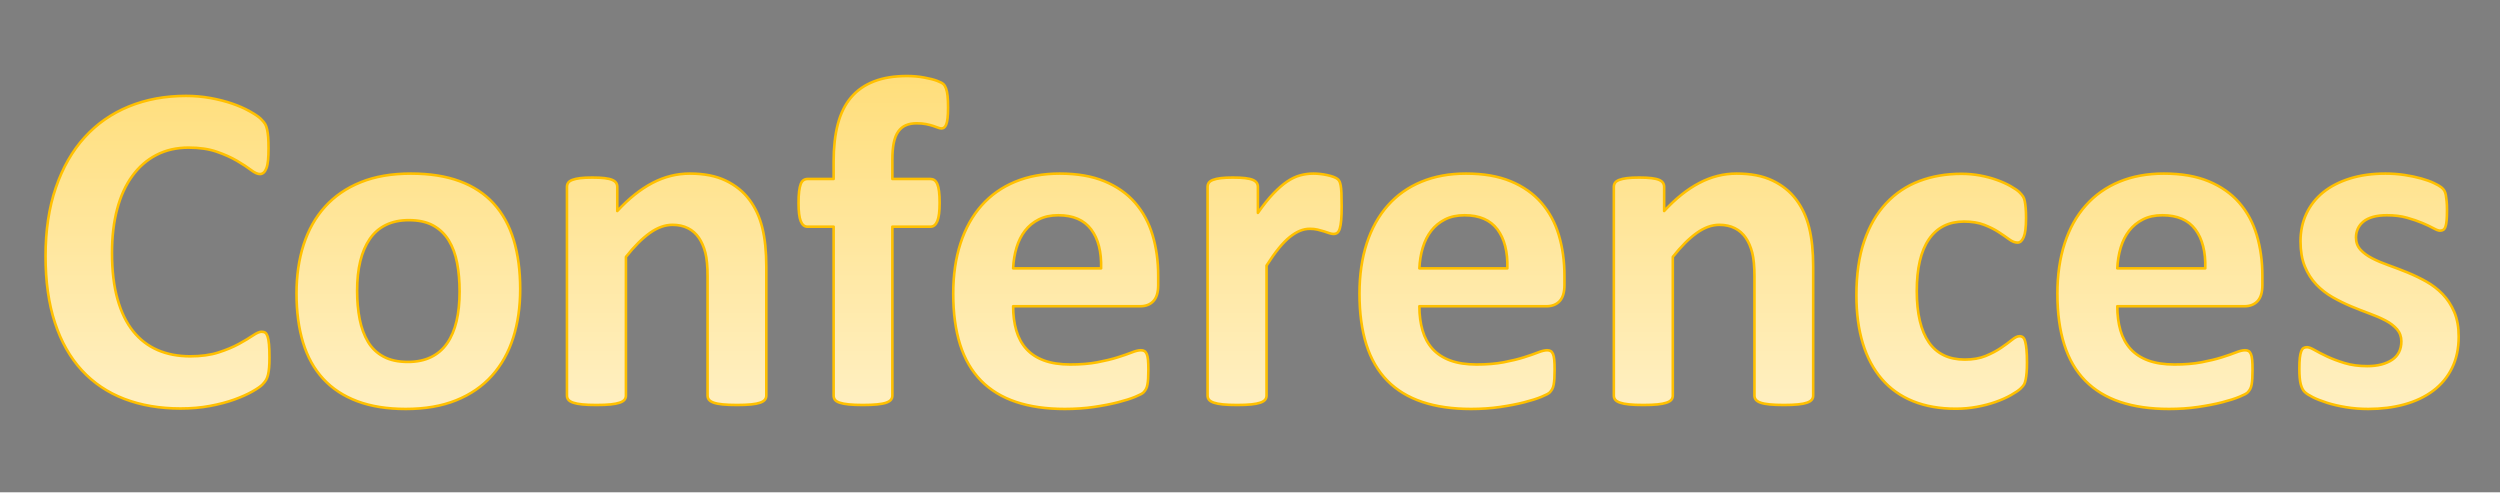
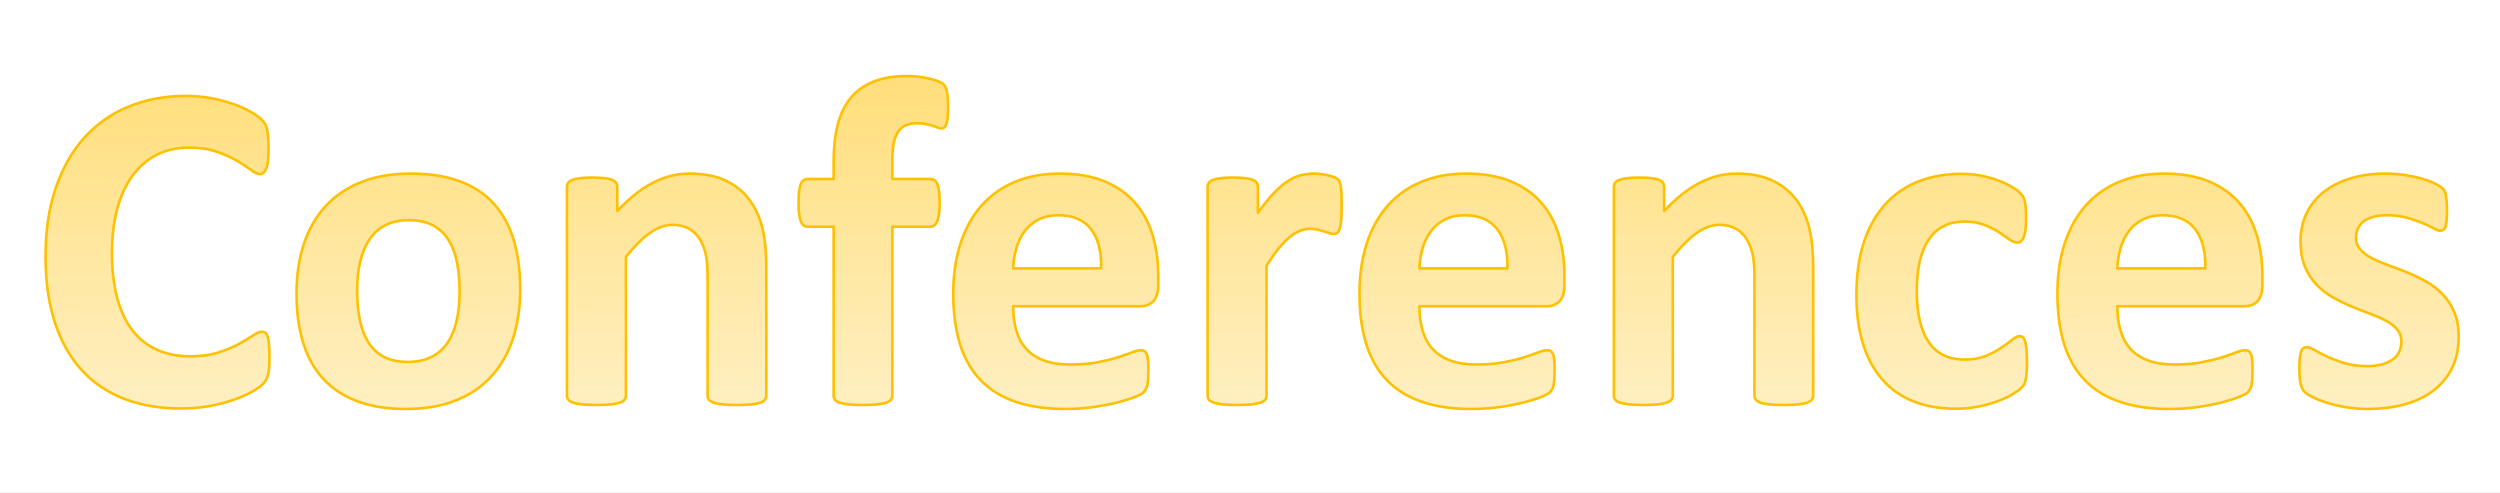
<svg xmlns="http://www.w3.org/2000/svg" width="960" height="189" overflow="hidden">
  <defs>
    <clipPath id="clip0">
      <rect x="0" y="0" width="960" height="189" />
    </clipPath>
    <linearGradient x1="480" y1="-17.025" x2="480" y2="203.775" gradientUnits="userSpaceOnUse" spreadMethod="reflect" id="fill1">
      <stop offset="0" stop-color="#FFC000" />
      <stop offset="0.04" stop-color="#FFD966" />
      <stop offset="0.87" stop-color="#FFF2CC" />
      <stop offset="1" stop-color="#FFF2CC" />
    </linearGradient>
  </defs>
  <g clip-path="url(#clip0)">
-     <rect x="0" y="0" width="960" height="189" fill="#7F7F7F" />
+     <rect x="0" y="0" width="960" height="189" fill="#FFFFFF" />
    <path d="M156.987 84.537C153.633 84.537 150.698 85.151 148.182 86.379 145.667 87.607 143.6 89.404 141.983 91.77 140.366 94.136 139.153 96.981 138.344 100.305 137.536 103.629 137.132 107.418 137.132 111.67 137.132 115.623 137.461 119.262 138.12 122.586 138.779 125.91 139.842 128.8 141.309 131.256 142.777 133.712 144.768 135.614 147.284 136.961 149.8 138.309 152.914 138.983 156.628 138.983 160.042 138.983 163.007 138.369 165.522 137.141 168.038 135.913 170.104 134.131 171.721 131.795 173.339 129.459 174.536 126.629 175.315 123.305 176.094 119.981 176.483 116.192 176.483 111.94 176.483 107.987 176.169 104.348 175.54 101.024 174.911 97.7 173.848 94.809 172.35 92.354 170.853 89.898 168.861 87.981 166.376 86.604 163.89 85.226 160.76 84.537 156.987 84.537ZM830.382 82.651C827.507 82.651 825.006 83.19 822.88 84.268 820.753 85.346 818.986 86.799 817.579 88.625 816.171 90.452 815.093 92.608 814.344 95.094 813.596 97.58 813.161 100.23 813.042 103.045L846.823 103.045C847.003 96.696 845.73 91.71 843.005 88.086 840.279 84.463 836.072 82.651 830.382 82.651ZM562.382 82.651C559.507 82.651 557.006 83.19 554.88 84.268 552.753 85.346 550.986 86.799 549.579 88.625 548.171 90.452 547.093 92.608 546.344 95.094 545.596 97.58 545.161 100.23 545.042 103.045L578.823 103.045C579.003 96.696 577.73 91.71 575.005 88.086 572.279 84.463 568.072 82.651 562.382 82.651ZM406.382 82.651C403.507 82.651 401.006 83.19 398.88 84.268 396.753 85.346 394.986 86.799 393.579 88.625 392.171 90.452 391.093 92.608 390.344 95.094 389.596 97.58 389.161 100.23 389.042 103.045L422.823 103.045C423.003 96.696 421.73 91.71 419.005 88.086 416.279 84.463 412.072 82.651 406.382 82.651ZM753.202 66.748C755.598 66.748 757.949 66.958 760.255 67.377 762.561 67.796 764.717 68.365 766.723 69.084 768.73 69.803 770.527 70.612 772.114 71.51 773.701 72.409 774.824 73.187 775.483 73.846 776.142 74.505 776.606 75.059 776.876 75.508 777.145 75.957 777.355 76.541 777.505 77.26 777.654 77.979 777.774 78.862 777.864 79.91 777.954 80.959 777.999 82.231 777.999 83.729 777.999 87.203 777.699 89.644 777.1 91.051 776.501 92.459 775.723 93.162 774.764 93.162 773.746 93.162 772.668 92.743 771.53 91.905 770.392 91.066 769.044 90.138 767.487 89.119 765.93 88.101 764.073 87.173 761.917 86.334 759.76 85.496 757.185 85.076 754.19 85.076 748.32 85.076 743.828 87.338 740.714 91.86 737.599 96.382 736.042 103.015 736.042 111.76 736.042 116.073 736.431 119.876 737.21 123.17 737.988 126.464 739.141 129.22 740.669 131.436 742.196 133.652 744.113 135.314 746.419 136.422 748.725 137.53 751.405 138.084 754.46 138.084 757.574 138.084 760.255 137.62 762.501 136.692 764.747 135.763 766.708 134.73 768.385 133.592 770.062 132.454 771.47 131.421 772.608 130.492 773.746 129.564 774.704 129.1 775.483 129.1 776.022 129.1 776.471 129.25 776.831 129.549 777.19 129.849 777.475 130.403 777.684 131.211 777.894 132.02 778.059 133.053 778.178 134.311 778.298 135.569 778.358 137.186 778.358 139.162 778.358 140.72 778.313 142.022 778.223 143.071 778.133 144.119 778.014 145.002 777.864 145.721 777.714 146.44 777.535 147.024 777.325 147.473 777.115 147.922 776.651 148.491 775.932 149.18 775.214 149.869 773.986 150.707 772.249 151.696 770.512 152.684 768.535 153.567 766.319 154.346 764.103 155.125 761.692 155.754 759.087 156.233 756.481 156.712 753.801 156.951 751.046 156.951 744.876 156.951 739.411 155.993 734.649 154.076 729.887 152.16 725.889 149.33 722.655 145.586 719.421 141.843 716.98 137.276 715.333 131.885 713.686 126.494 712.862 120.325 712.862 113.377 712.862 105.351 713.865 98.418 715.872 92.578 717.878 86.739 720.678 81.902 724.272 78.069 727.866 74.235 732.118 71.39 737.03 69.534 741.941 67.677 747.332 66.748 753.202 66.748ZM916.014 66.659C918.53 66.659 920.971 66.838 923.337 67.198 925.703 67.557 927.844 68.006 929.76 68.545 931.677 69.084 933.294 69.668 934.612 70.297 935.93 70.926 936.873 71.465 937.442 71.914 938.011 72.364 938.415 72.813 938.655 73.262 938.895 73.711 939.074 74.25 939.194 74.879 939.314 75.508 939.419 76.287 939.508 77.215 939.598 78.144 939.643 79.296 939.643 80.674 939.643 82.291 939.598 83.609 939.508 84.627 939.419 85.645 939.269 86.454 939.059 87.053 938.85 87.652 938.565 88.056 938.206 88.266 937.846 88.476 937.427 88.58 936.948 88.58 936.409 88.58 935.57 88.266 934.432 87.637 933.294 87.008 931.872 86.334 930.165 85.615 928.458 84.897 926.481 84.223 924.235 83.594 921.989 82.965 919.428 82.651 916.553 82.651 914.517 82.651 912.75 82.86 911.253 83.28 909.755 83.699 908.527 84.298 907.569 85.076 906.611 85.855 905.892 86.769 905.413 87.817 904.934 88.865 904.694 89.988 904.694 91.186 904.694 93.043 905.263 94.6 906.401 95.858 907.539 97.115 909.036 98.224 910.893 99.182 912.75 100.14 914.861 101.039 917.227 101.877 919.593 102.716 921.989 103.629 924.415 104.617 926.841 105.606 929.236 106.759 931.602 108.076 933.968 109.394 936.079 111.011 937.936 112.928 939.793 114.845 941.29 117.136 942.428 119.801 943.566 122.466 944.135 125.626 944.135 129.28 944.135 133.832 943.282 137.845 941.575 141.319 939.868 144.793 937.457 147.698 934.342 150.034 931.228 152.369 927.544 154.121 923.292 155.289 919.039 156.457 914.427 157.041 909.456 157.041 906.461 157.041 903.601 156.817 900.876 156.367 898.15 155.918 895.71 155.349 893.553 154.66 891.397 153.972 889.6 153.268 888.163 152.549 886.725 151.83 885.677 151.157 885.018 150.528 884.359 149.899 883.85 148.91 883.491 147.563 883.132 146.215 882.952 144.224 882.952 141.588 882.952 139.851 883.012 138.459 883.132 137.41 883.251 136.362 883.431 135.524 883.671 134.895 883.91 134.266 884.21 133.847 884.569 133.637 884.928 133.427 885.378 133.323 885.917 133.323 886.576 133.323 887.549 133.697 888.836 134.446 890.124 135.194 891.727 136.018 893.643 136.916 895.56 137.815 897.791 138.653 900.337 139.432 902.882 140.211 905.772 140.6 909.006 140.6 911.043 140.6 912.855 140.39 914.442 139.971 916.029 139.552 917.407 138.953 918.575 138.174 919.743 137.395 920.626 136.407 921.225 135.209 921.824 134.011 922.124 132.634 922.124 131.076 922.124 129.28 921.57 127.737 920.462 126.45 919.354 125.162 917.886 124.039 916.059 123.08 914.232 122.122 912.166 121.224 909.86 120.385 907.554 119.547 905.188 118.618 902.762 117.6 900.337 116.582 897.971 115.414 895.665 114.096 893.359 112.778 891.292 111.161 889.465 109.244 887.639 107.328 886.171 105.022 885.063 102.326 883.955 99.631 883.401 96.397 883.401 92.623 883.401 88.79 884.15 85.271 885.647 82.067 887.145 78.862 889.301 76.122 892.116 73.846 894.931 71.57 898.36 69.803 902.403 68.545 906.446 67.287 910.983 66.659 916.014 66.659ZM830.921 66.659C837.629 66.659 843.364 67.647 848.126 69.623 852.887 71.6 856.796 74.34 859.85 77.844 862.905 81.348 865.151 85.496 866.589 90.287 868.026 95.079 868.745 100.29 868.745 105.92L868.745 109.514C868.745 112.269 868.131 114.306 866.903 115.623 865.675 116.941 863.983 117.6 861.827 117.6L813.042 117.6C813.042 121.014 813.446 124.114 814.255 126.899 815.063 129.684 816.351 132.05 818.118 133.996 819.885 135.943 822.161 137.425 824.946 138.444 827.731 139.462 831.07 139.971 834.964 139.971 838.917 139.971 842.391 139.686 845.385 139.117 848.38 138.548 850.971 137.92 853.157 137.231 855.343 136.542 857.155 135.913 858.592 135.344 860.03 134.775 861.198 134.491 862.096 134.491 862.635 134.491 863.085 134.595 863.444 134.805 863.803 135.015 864.103 135.389 864.342 135.928 864.582 136.467 864.747 137.231 864.837 138.219 864.926 139.207 864.971 140.45 864.971 141.948 864.971 143.265 864.941 144.388 864.882 145.317 864.822 146.245 864.732 147.039 864.612 147.698 864.492 148.356 864.313 148.91 864.073 149.36 863.833 149.809 863.519 150.243 863.13 150.662 862.74 151.082 861.677 151.651 859.94 152.369 858.203 153.088 855.987 153.792 853.292 154.481 850.596 155.17 847.512 155.769 844.038 156.278 840.564 156.787 836.85 157.041 832.897 157.041 825.77 157.041 819.525 156.143 814.165 154.346 808.804 152.549 804.327 149.824 800.733 146.17 797.139 142.517 794.459 137.905 792.692 132.334 790.925 126.764 790.042 120.235 790.042 112.748 790.042 105.621 790.97 99.197 792.827 93.477 794.684 87.757 797.379 82.905 800.913 78.922 804.447 74.939 808.744 71.899 813.805 69.803 818.867 67.707 824.572 66.659 830.921 66.659ZM666.882 66.659C672.332 66.659 676.929 67.557 680.673 69.354 684.416 71.151 687.441 73.591 689.747 76.676 692.053 79.761 693.715 83.369 694.733 87.502 695.751 91.635 696.26 96.606 696.26 102.416L696.26 151.92C696.26 152.519 696.081 153.043 695.721 153.492 695.362 153.942 694.763 154.316 693.924 154.616 693.086 154.915 691.933 155.14 690.466 155.289 688.998 155.439 687.186 155.514 685.03 155.514 682.814 155.514 680.972 155.439 679.505 155.289 678.037 155.14 676.884 154.915 676.046 154.616 675.207 154.316 674.608 153.942 674.249 153.492 673.889 153.043 673.71 152.519 673.71 151.92L673.71 106.19C673.71 102.297 673.425 99.242 672.856 97.026 672.287 94.809 671.464 92.908 670.385 91.321 669.307 89.733 667.915 88.505 666.208 87.637 664.501 86.769 662.509 86.334 660.233 86.334 657.358 86.334 654.453 87.382 651.518 89.479 648.583 91.575 645.529 94.63 642.354 98.643L642.354 151.92C642.354 152.519 642.174 153.043 641.815 153.492 641.456 153.942 640.842 154.316 639.973 154.616 639.105 154.915 637.952 155.14 636.514 155.289 635.077 155.439 633.25 155.514 631.034 155.514 628.818 155.514 626.991 155.439 625.553 155.289 624.116 155.14 622.963 154.915 622.094 154.616 621.226 154.316 620.612 153.942 620.253 153.492 619.893 153.043 619.714 152.519 619.714 151.92L619.714 71.78C619.714 71.181 619.863 70.657 620.163 70.207 620.462 69.758 621.001 69.384 621.78 69.084 622.559 68.785 623.562 68.56 624.79 68.41 626.018 68.261 627.56 68.186 629.417 68.186 631.333 68.186 632.921 68.261 634.178 68.41 635.436 68.56 636.41 68.785 637.098 69.084 637.787 69.384 638.281 69.758 638.581 70.207 638.88 70.657 639.03 71.181 639.03 71.78L639.03 81.034C643.462 76.242 647.969 72.648 652.551 70.252 657.133 67.856 661.91 66.659 666.882 66.659ZM562.921 66.659C569.629 66.659 575.364 67.647 580.126 69.623 584.887 71.6 588.796 74.34 591.85 77.844 594.905 81.348 597.151 85.496 598.589 90.287 600.026 95.079 600.745 100.29 600.745 105.92L600.745 109.514C600.745 112.269 600.131 114.306 598.903 115.623 597.675 116.941 595.983 117.6 593.827 117.6L545.042 117.6C545.042 121.014 545.446 124.114 546.255 126.899 547.063 129.684 548.351 132.05 550.118 133.996 551.885 135.943 554.161 137.425 556.946 138.444 559.731 139.462 563.07 139.971 566.964 139.971 570.917 139.971 574.391 139.686 577.385 139.117 580.38 138.548 582.971 137.92 585.157 137.231 587.343 136.542 589.155 135.913 590.592 135.344 592.03 134.775 593.198 134.491 594.096 134.491 594.635 134.491 595.085 134.595 595.444 134.805 595.803 135.015 596.103 135.389 596.343 135.928 596.582 136.467 596.747 137.231 596.837 138.219 596.927 139.207 596.971 140.45 596.971 141.948 596.971 143.265 596.941 144.388 596.882 145.317 596.822 146.245 596.732 147.039 596.612 147.698 596.492 148.356 596.312 148.91 596.073 149.36 595.833 149.809 595.519 150.243 595.13 150.662 594.74 151.082 593.677 151.651 591.94 152.369 590.203 153.088 587.987 153.792 585.292 154.481 582.596 155.17 579.512 155.769 576.038 156.278 572.564 156.787 568.85 157.041 564.897 157.041 557.77 157.041 551.525 156.143 546.165 154.346 540.804 152.549 536.327 149.824 532.733 146.17 529.139 142.517 526.459 137.905 524.692 132.334 522.925 126.764 522.042 120.235 522.042 112.748 522.042 105.621 522.97 99.197 524.827 93.477 526.684 87.757 529.379 82.905 532.913 78.922 536.447 74.939 540.744 71.899 545.805 69.803 550.867 67.707 556.572 66.659 562.921 66.659ZM504.323 66.659C505.102 66.659 505.94 66.703 506.839 66.793 507.737 66.883 508.665 67.033 509.624 67.243 510.582 67.452 511.421 67.692 512.139 67.961 512.858 68.231 513.382 68.515 513.712 68.815 514.041 69.114 514.281 69.444 514.43 69.803 514.58 70.162 514.715 70.657 514.835 71.285 514.954 71.914 515.044 72.858 515.104 74.115 515.164 75.373 515.194 77.08 515.194 79.237 515.194 81.393 515.134 83.16 515.014 84.537 514.895 85.915 514.715 86.993 514.475 87.772 514.236 88.55 513.921 89.09 513.532 89.389 513.143 89.688 512.648 89.838 512.05 89.838 511.57 89.838 511.031 89.733 510.432 89.524 509.833 89.314 509.16 89.09 508.411 88.85 507.662 88.61 506.839 88.386 505.94 88.176 505.042 87.966 504.053 87.862 502.975 87.862 501.717 87.862 500.46 88.116 499.202 88.625 497.944 89.134 496.641 89.928 495.294 91.006 493.946 92.084 492.538 93.522 491.071 95.319 489.604 97.115 488.031 99.332 486.354 101.967L486.354 151.92C486.354 152.519 486.175 153.043 485.815 153.492 485.456 153.942 484.842 154.316 483.973 154.616 483.105 154.915 481.952 155.14 480.514 155.289 479.077 155.439 477.25 155.514 475.034 155.514 472.818 155.514 470.991 155.439 469.553 155.289 468.116 155.14 466.963 154.915 466.094 154.616 465.226 154.316 464.612 153.942 464.253 153.492 463.893 153.043 463.714 152.519 463.714 151.92L463.714 71.78C463.714 71.181 463.863 70.657 464.163 70.207 464.462 69.758 465.001 69.384 465.78 69.084 466.559 68.785 467.562 68.56 468.79 68.41 470.018 68.261 471.56 68.186 473.417 68.186 475.333 68.186 476.921 68.261 478.178 68.41 479.436 68.56 480.41 68.785 481.098 69.084 481.787 69.384 482.281 69.758 482.581 70.207 482.88 70.657 483.03 71.181 483.03 71.78L483.03 81.752C485.126 78.757 487.103 76.287 488.96 74.34 490.816 72.394 492.583 70.851 494.26 69.713 495.938 68.575 497.615 67.782 499.292 67.332 500.969 66.883 502.646 66.659 504.323 66.659ZM406.921 66.659C413.629 66.659 419.364 67.647 424.126 69.623 428.887 71.6 432.796 74.34 435.85 77.844 438.905 81.348 441.151 85.496 442.589 90.287 444.026 95.079 444.745 100.29 444.745 105.92L444.745 109.514C444.745 112.269 444.131 114.306 442.903 115.623 441.675 116.941 439.983 117.6 437.827 117.6L389.042 117.6C389.042 121.014 389.446 124.114 390.255 126.899 391.063 129.684 392.351 132.05 394.118 133.996 395.885 135.943 398.161 137.425 400.946 138.444 403.731 139.462 407.07 139.971 410.964 139.971 414.917 139.971 418.391 139.686 421.385 139.117 424.38 138.548 426.971 137.92 429.157 137.231 431.343 136.542 433.155 135.913 434.593 135.344 436.03 134.775 437.198 134.491 438.096 134.491 438.635 134.491 439.085 134.595 439.444 134.805 439.803 135.015 440.103 135.389 440.343 135.928 440.582 136.467 440.747 137.231 440.837 138.219 440.927 139.207 440.971 140.45 440.971 141.948 440.971 143.265 440.941 144.388 440.882 145.317 440.822 146.245 440.732 147.039 440.612 147.698 440.492 148.356 440.313 148.91 440.073 149.36 439.833 149.809 439.519 150.243 439.13 150.662 438.74 151.082 437.677 151.651 435.94 152.369 434.203 153.088 431.987 153.792 429.292 154.481 426.596 155.17 423.512 155.769 420.038 156.278 416.564 156.787 412.85 157.041 408.897 157.041 401.77 157.041 395.525 156.143 390.165 154.346 384.804 152.549 380.327 149.824 376.733 146.17 373.139 142.517 370.459 137.905 368.692 132.334 366.925 126.764 366.042 120.235 366.042 112.748 366.042 105.621 366.97 99.197 368.827 93.477 370.684 87.757 373.379 82.905 376.913 78.922 380.447 74.939 384.744 71.899 389.805 69.803 394.867 67.707 400.572 66.659 406.921 66.659ZM264.882 66.659C270.332 66.659 274.929 67.557 278.673 69.354 282.416 71.151 285.441 73.591 287.747 76.676 290.053 79.761 291.715 83.369 292.733 87.502 293.751 91.635 294.26 96.606 294.26 102.416L294.26 151.92C294.26 152.519 294.081 153.043 293.721 153.492 293.362 153.942 292.763 154.316 291.925 154.616 291.086 154.915 289.933 155.14 288.466 155.289 286.998 155.439 285.186 155.514 283.03 155.514 280.814 155.514 278.972 155.439 277.505 155.289 276.037 155.14 274.884 154.915 274.046 154.616 273.207 154.316 272.608 153.942 272.249 153.492 271.889 153.043 271.71 152.519 271.71 151.92L271.71 106.19C271.71 102.297 271.425 99.242 270.856 97.026 270.287 94.809 269.464 92.908 268.385 91.321 267.307 89.733 265.915 88.505 264.208 87.637 262.501 86.769 260.509 86.334 258.233 86.334 255.358 86.334 252.453 87.382 249.518 89.479 246.583 91.575 243.529 94.63 240.354 98.643L240.354 151.92C240.354 152.519 240.175 153.043 239.815 153.492 239.456 153.942 238.842 154.316 237.973 154.616 237.105 154.915 235.952 155.14 234.514 155.289 233.077 155.439 231.25 155.514 229.034 155.514 226.818 155.514 224.991 155.439 223.553 155.289 222.116 155.14 220.963 154.915 220.094 154.616 219.226 154.316 218.612 153.942 218.253 153.492 217.893 153.043 217.714 152.519 217.714 151.92L217.714 71.78C217.714 71.181 217.863 70.657 218.163 70.207 218.462 69.758 219.001 69.384 219.78 69.084 220.559 68.785 221.562 68.56 222.79 68.41 224.018 68.261 225.56 68.186 227.417 68.186 229.333 68.186 230.921 68.261 232.178 68.41 233.436 68.56 234.41 68.785 235.098 69.084 235.787 69.384 236.281 69.758 236.581 70.207 236.88 70.657 237.03 71.181 237.03 71.78L237.03 81.034C241.462 76.242 245.969 72.648 250.551 70.252 255.134 67.856 259.91 66.659 264.882 66.659ZM157.796 66.659C164.983 66.659 171.212 67.632 176.483 69.578 181.754 71.525 186.111 74.385 189.555 78.159 192.999 81.932 195.56 86.574 197.237 92.084 198.914 97.595 199.753 103.914 199.753 111.041 199.753 117.869 198.854 124.099 197.057 129.729 195.26 135.359 192.535 140.211 188.882 144.284 185.228 148.356 180.646 151.501 175.135 153.717 169.625 155.933 163.186 157.041 155.819 157.041 148.691 157.041 142.492 156.053 137.221 154.076 131.951 152.1 127.578 149.225 124.104 145.451 120.63 141.678 118.055 137.036 116.378 131.526 114.701 126.015 113.862 119.726 113.862 112.659 113.862 105.83 114.775 99.586 116.602 93.926 118.429 88.266 121.169 83.414 124.823 79.371 128.477 75.328 133.044 72.199 138.524 69.983 144.005 67.767 150.428 66.659 157.796 66.659ZM71.397 36.83C74.632 36.83 77.746 37.1 80.741 37.639 83.736 38.178 86.506 38.882 89.052 39.75 91.597 40.619 93.888 41.622 95.924 42.76 97.961 43.898 99.383 44.871 100.192 45.68 101.001 46.489 101.555 47.162 101.854 47.702 102.154 48.24 102.393 48.929 102.573 49.768 102.753 50.606 102.887 51.595 102.977 52.733 103.067 53.871 103.112 55.278 103.112 56.955 103.112 58.752 103.052 60.28 102.932 61.537 102.813 62.795 102.603 63.813 102.303 64.592 102.004 65.371 101.645 65.94 101.225 66.299 100.806 66.659 100.327 66.838 99.788 66.838 98.889 66.838 97.751 66.314 96.374 65.266 94.996 64.218 93.214 63.05 91.028 61.762 88.842 60.474 86.236 59.306 83.212 58.258 80.187 57.21 76.578 56.686 72.385 56.686 67.773 56.686 63.656 57.629 60.032 59.516 56.408 61.403 53.324 64.098 50.778 67.602 48.233 71.106 46.301 75.343 44.983 80.315 43.665 85.286 43.007 90.886 43.007 97.115 43.007 103.944 43.71 109.858 45.118 114.86 46.526 119.861 48.532 123.979 51.137 127.213 53.743 130.448 56.887 132.858 60.571 134.446 64.255 136.033 68.402 136.826 73.014 136.826 77.207 136.826 80.831 136.332 83.885 135.344 86.94 134.356 89.561 133.263 91.747 132.065 93.933 130.867 95.73 129.789 97.137 128.83 98.545 127.872 99.638 127.393 100.417 127.393 101.016 127.393 101.495 127.513 101.854 127.752 102.214 127.992 102.513 128.471 102.753 129.19 102.992 129.909 103.172 130.912 103.292 132.2 103.412 133.487 103.471 135.209 103.471 137.366 103.471 138.863 103.426 140.136 103.337 141.184 103.247 142.232 103.112 143.131 102.932 143.879 102.753 144.628 102.513 145.272 102.214 145.811 101.914 146.35 101.435 146.964 100.776 147.653 100.117 148.341 98.844 149.225 96.958 150.303 95.071 151.381 92.765 152.414 90.04 153.403 87.314 154.391 84.2 155.214 80.696 155.873 77.192 156.532 73.404 156.862 69.331 156.862 61.365 156.862 54.177 155.634 47.768 153.178 41.359 150.722 35.909 147.054 31.417 142.172 26.924 137.291 23.48 131.196 21.085 123.889 18.689 116.582 17.491 108.076 17.491 98.373 17.491 88.49 18.809 79.716 21.444 72.049 24.079 64.382 27.763 57.944 32.495 52.733 37.227 47.522 42.902 43.569 49.52 40.873 56.139 38.178 63.431 36.83 71.397 36.83ZM348.237 29.194C350.573 29.194 352.789 29.388 354.885 29.778 356.982 30.167 358.629 30.586 359.827 31.035 361.025 31.485 361.833 31.904 362.253 32.293 362.672 32.683 363.016 33.252 363.286 34 363.555 34.749 363.75 35.707 363.87 36.875 363.99 38.043 364.05 39.496 364.05 41.233 364.05 42.97 363.99 44.362 363.87 45.41 363.75 46.459 363.57 47.267 363.331 47.836 363.091 48.405 362.822 48.795 362.522 49.004 362.223 49.214 361.893 49.319 361.534 49.319 361.115 49.319 360.65 49.214 360.141 49.004 359.632 48.795 359.003 48.57 358.255 48.33 357.506 48.091 356.622 47.866 355.604 47.657 354.586 47.447 353.388 47.342 352.01 47.342 350.393 47.342 349.001 47.597 347.833 48.106 346.665 48.615 345.691 49.423 344.913 50.532 344.134 51.64 343.565 53.077 343.206 54.844 342.846 56.611 342.667 58.782 342.667 61.358L342.667 68.725 357.311 68.725C357.85 68.725 358.344 68.875 358.794 69.174 359.243 69.474 359.617 69.968 359.917 70.657 360.216 71.345 360.441 72.289 360.591 73.487 360.74 74.684 360.815 76.152 360.815 77.889 360.815 81.183 360.516 83.534 359.917 84.942 359.318 86.349 358.449 87.053 357.311 87.053L342.667 87.053 342.667 151.92C342.667 152.519 342.487 153.043 342.128 153.492 341.768 153.942 341.169 154.316 340.331 154.616 339.492 154.915 338.324 155.14 336.827 155.289 335.329 155.439 333.503 155.514 331.346 155.514 329.19 155.514 327.378 155.439 325.911 155.289 324.443 155.14 323.275 154.915 322.407 154.616 321.538 154.316 320.939 153.942 320.61 153.492 320.281 153.043 320.116 152.519 320.116 151.92L320.116 87.053 310.053 87.053C308.915 87.053 308.062 86.349 307.493 84.942 306.924 83.534 306.639 81.183 306.639 77.889 306.639 76.152 306.714 74.684 306.864 73.487 307.014 72.289 307.223 71.345 307.493 70.657 307.762 69.968 308.122 69.474 308.571 69.174 309.02 68.875 309.544 68.725 310.143 68.725L320.116 68.725 320.116 61.987C320.116 56.536 320.655 51.759 321.733 47.657 322.811 43.554 324.503 40.14 326.809 37.414 329.115 34.689 332.05 32.638 335.614 31.26 339.178 29.883 343.385 29.194 348.237 29.194Z" stroke="#FFC000" stroke-linejoin="round" stroke-miterlimit="10" fill="url(#fill1)" fill-rule="evenodd" />
    <text fill="#000000" fill-opacity="0" font-family="Arial,Arial_MSFontService,sans-serif" font-size="127.848" x="17.491" y="141.06">Conferences</text>
  </g>
</svg>
